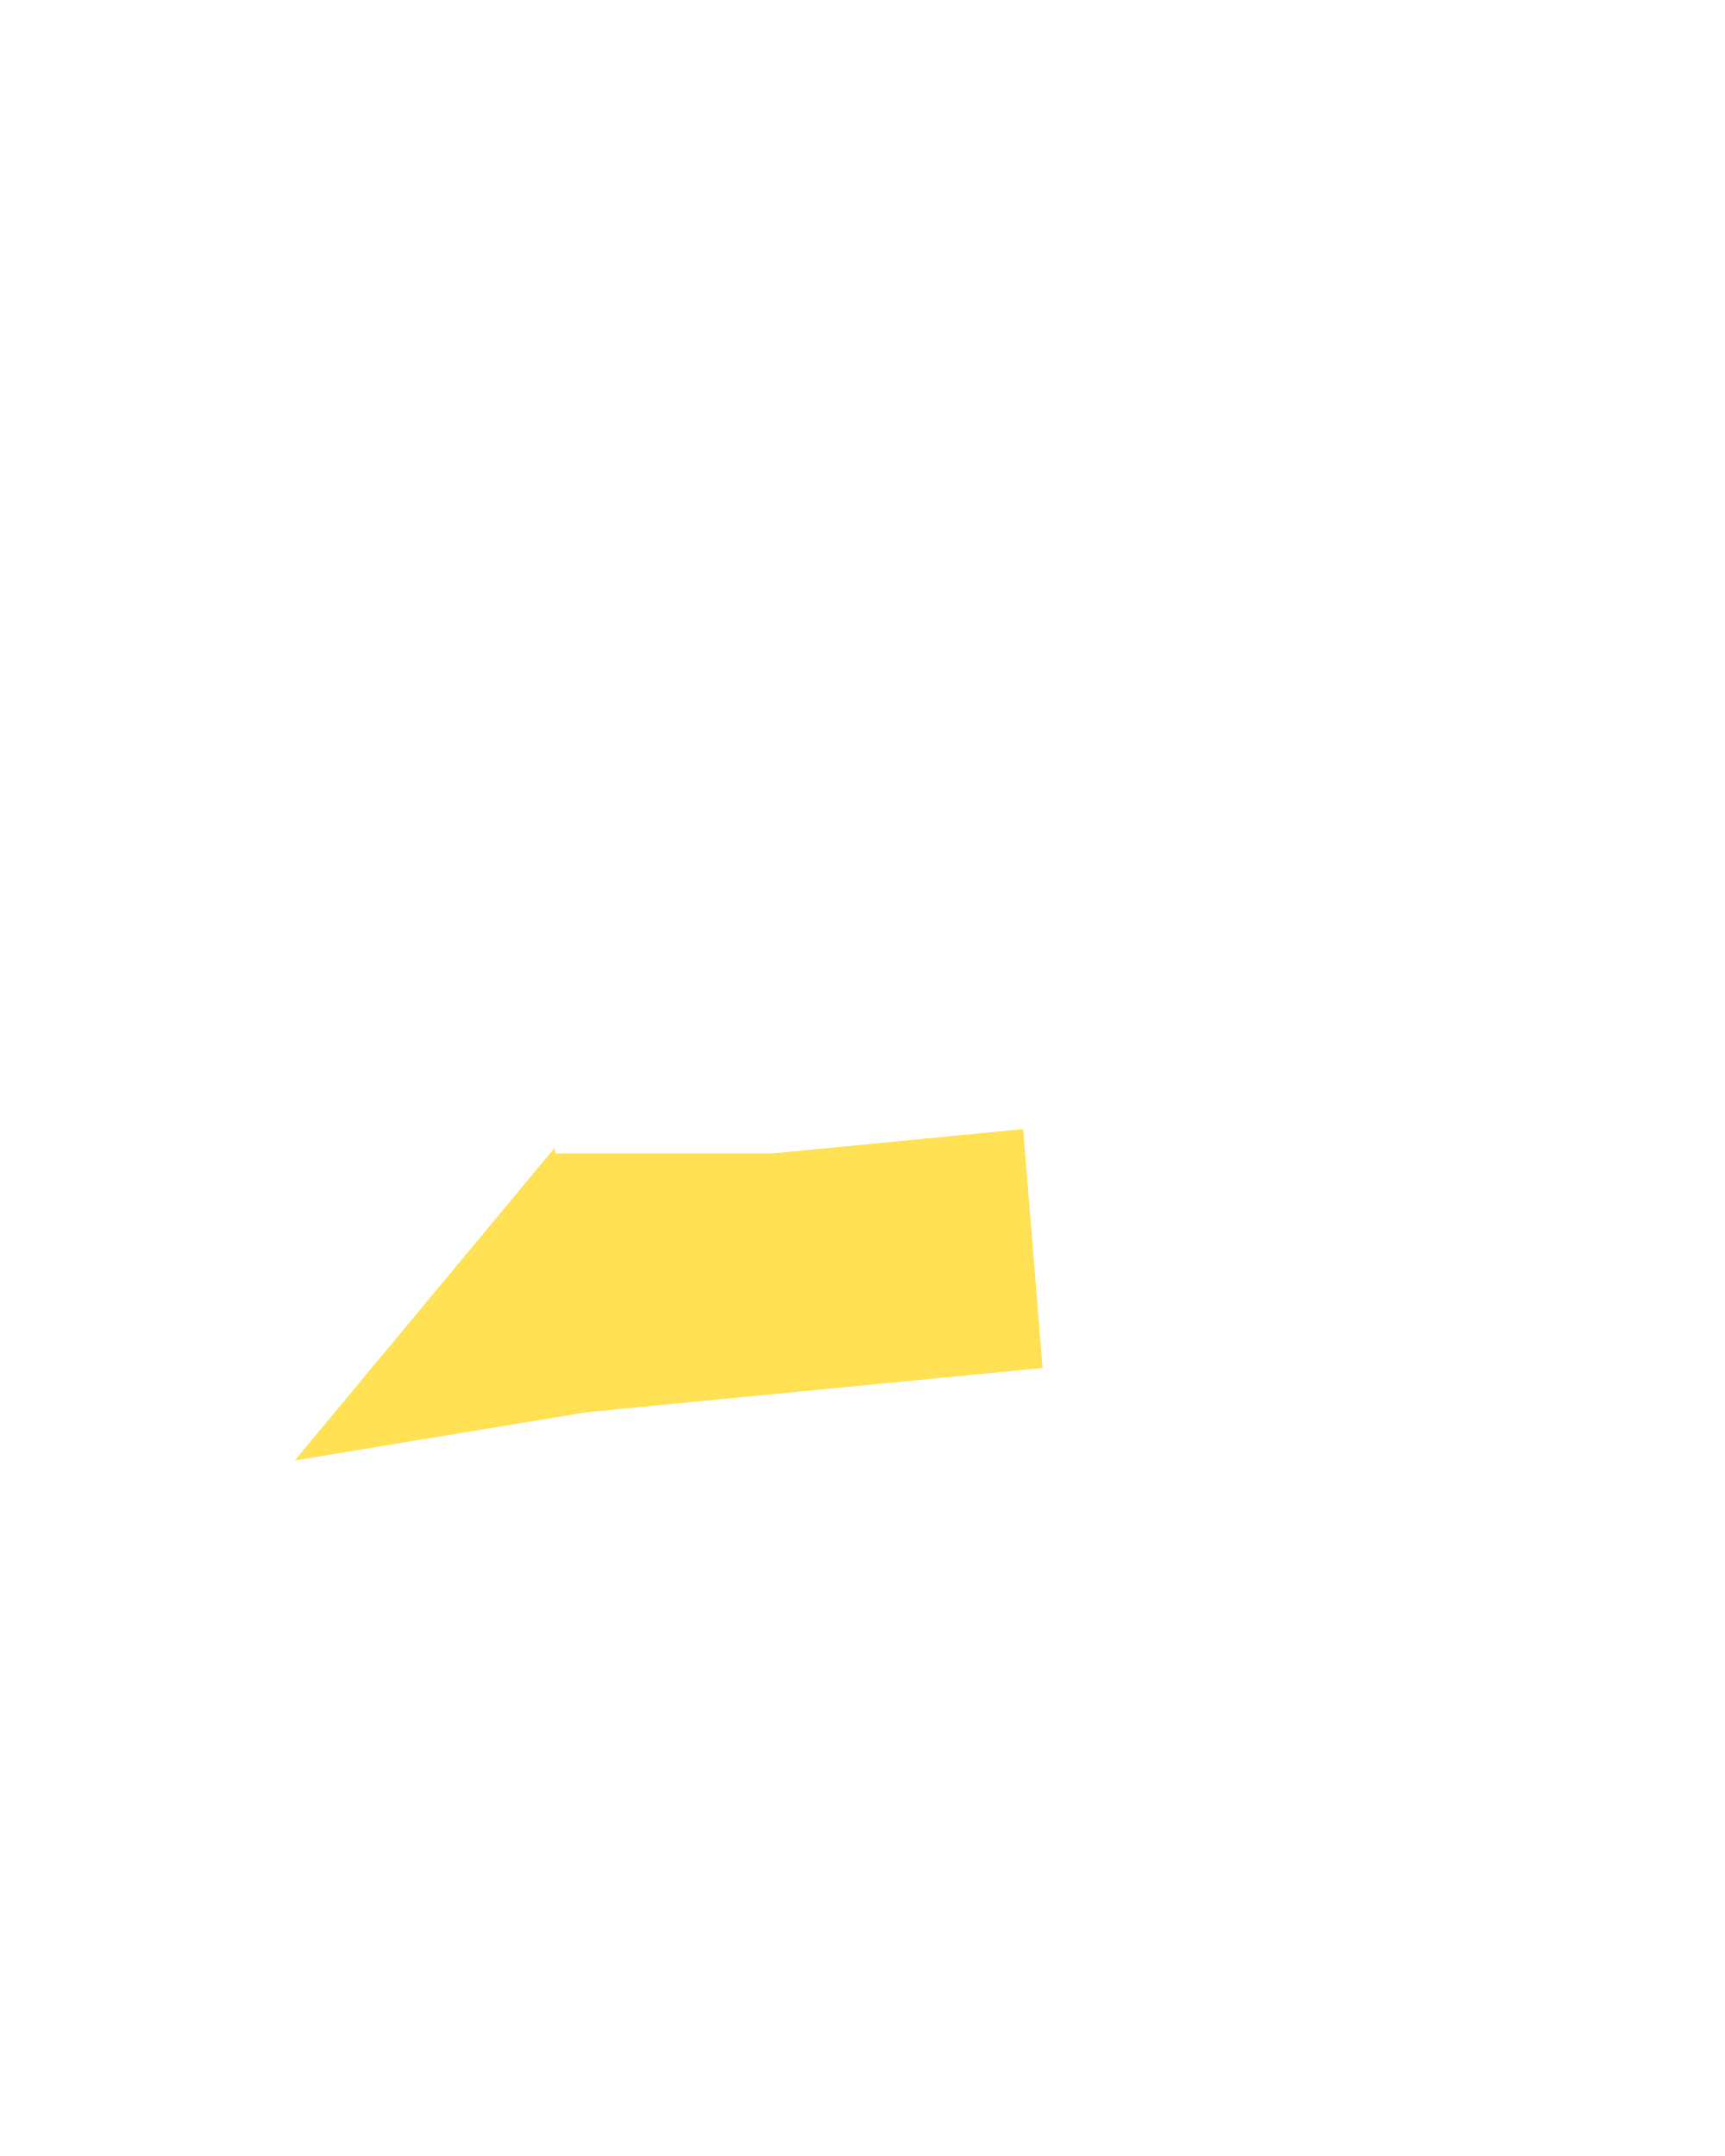
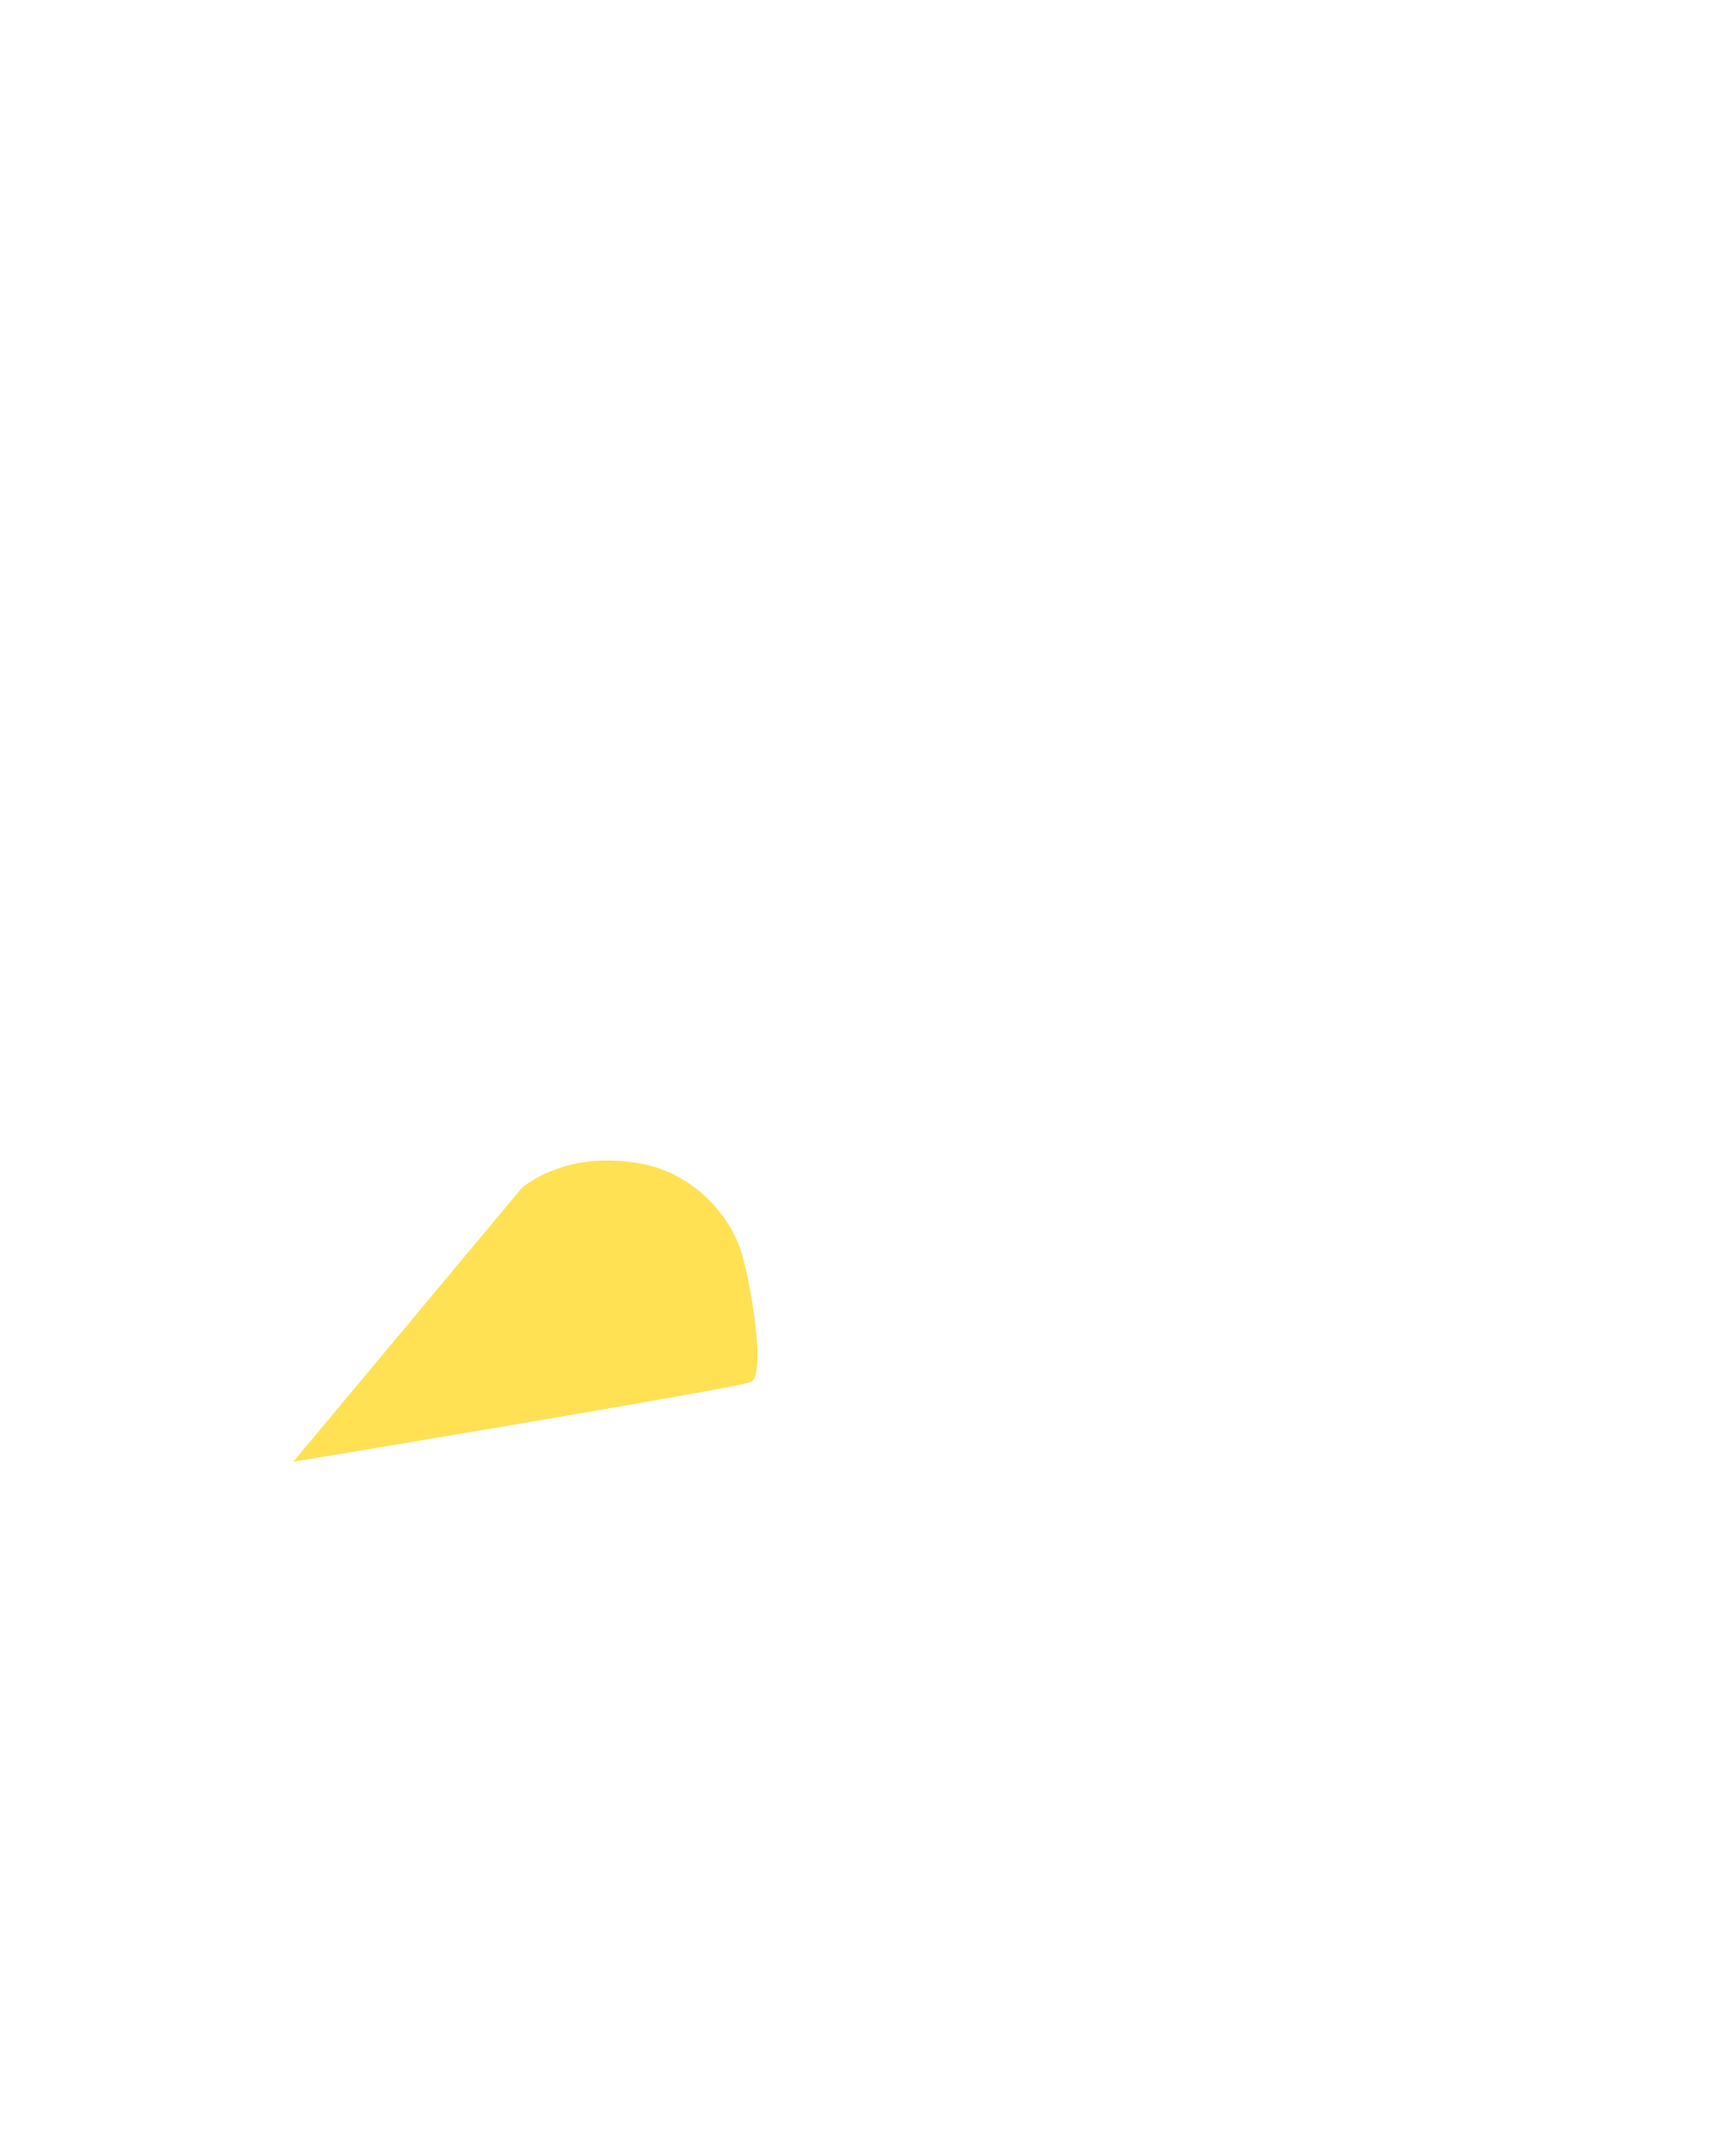
<svg xmlns="http://www.w3.org/2000/svg" version="1.2" viewBox="0 0 800 1000" width="800" height="1000">
  <style>
		.s0 { fill: #ffe153 } 
	</style>
-   <path id="Shape 16" class="s0" d="m255 535h193v78h-193z" />
-   <path id="Shape 9 copy" class="s0" d="m136.7 677.4l120.5-145 15.5 122.5z" />
-   <path id="Shape 15" class="s0" d="m474.5 523.7l9 110.8-228 22.1-8.9-110.8z" />
+   <path id="Shape 16" class="s0" d="m136 678l106-127c0 0 20.3-18.4 56.7-11 22.1 4.5 39.9 22.7 45.4 41.8 5.4 19 10.6 56.4 4.2 59.2-6.7 2.9-212.3 37-212.3 37z" />
</svg>
